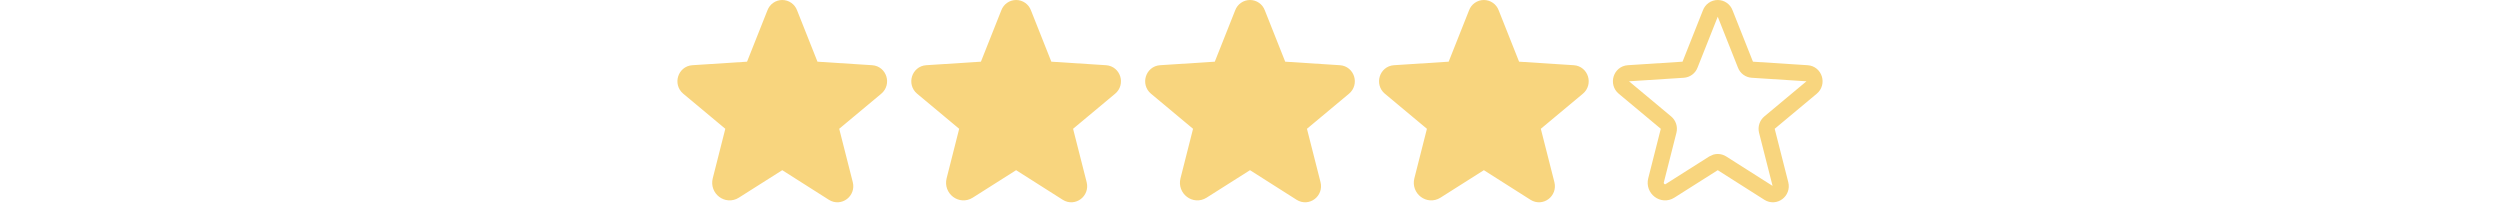
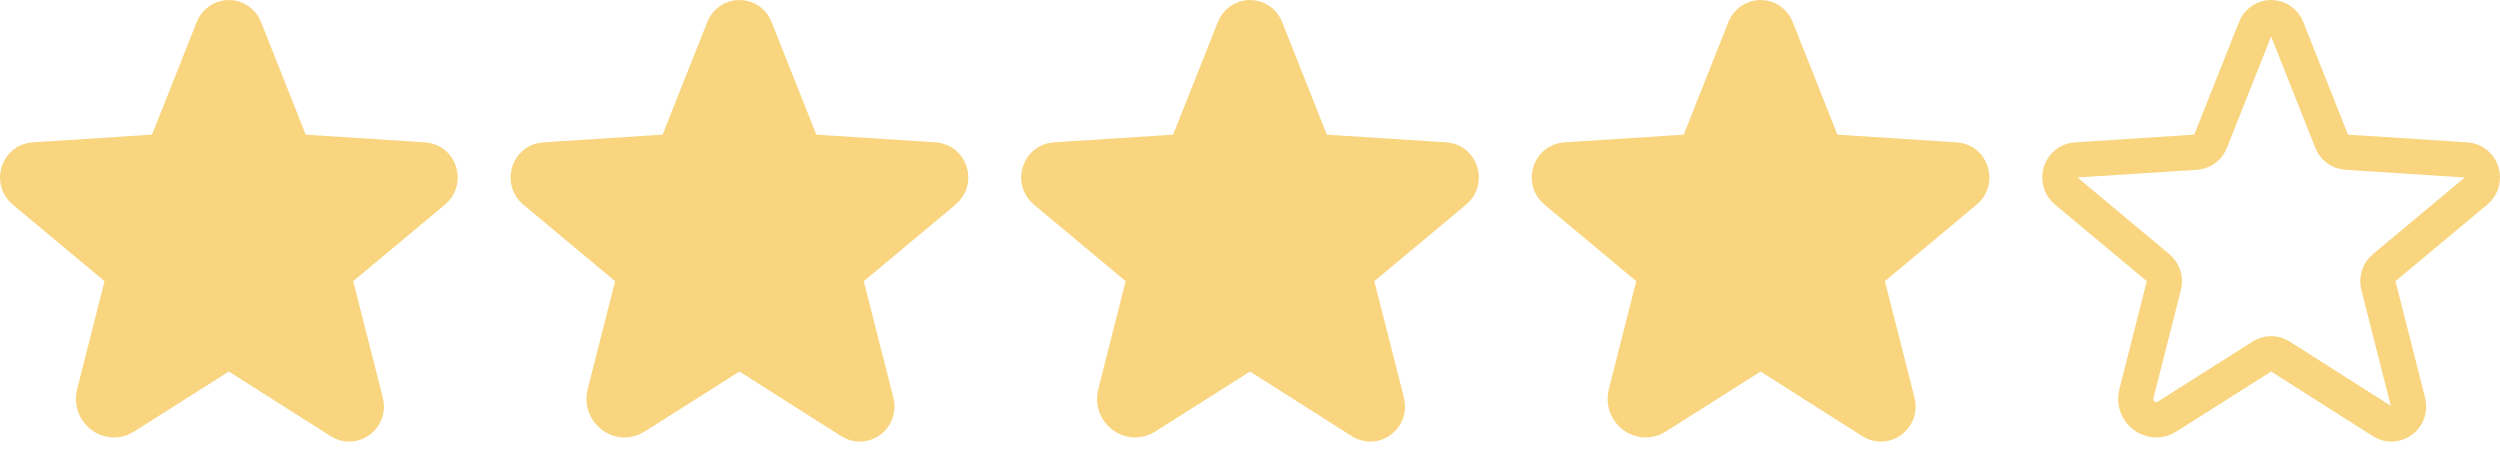
- <svg xmlns="http://www.w3.org/2000/svg" width="310" height="26" viewBox="0 0 310 26" fill="none">
-   <path d="M97.508 20.24L103.323 23.933C104.073 24.405 104.996 23.702 104.776 22.836L103.092 16.214C103.046 16.03 103.054 15.838 103.113 15.658C103.172 15.478 103.281 15.319 103.426 15.198L108.641 10.849C109.322 10.284 108.976 9.141 108.088 9.084L101.28 8.645C101.095 8.634 100.916 8.57 100.767 8.459C100.617 8.348 100.503 8.197 100.438 8.022L97.9 1.63C97.833 1.446 97.71 1.286 97.549 1.173C97.388 1.06 97.197 1 97 1C96.803 1 96.612 1.06 96.451 1.173C96.29 1.286 96.167 1.446 96.1 1.63L93.562 8.022C93.497 8.197 93.383 8.348 93.233 8.459C93.084 8.57 92.905 8.634 92.72 8.645L85.912 9.084C85.024 9.141 84.678 10.284 85.359 10.849L90.574 15.198C90.719 15.319 90.828 15.478 90.887 15.658C90.947 15.838 90.954 16.03 90.908 16.214L89.351 22.352C89.085 23.39 90.193 24.232 91.081 23.667L96.492 20.24C96.644 20.144 96.82 20.093 97 20.093C97.18 20.093 97.356 20.144 97.508 20.24Z" fill="#F8D57E" stroke="#F8D57E" stroke-width="2" stroke-linecap="round" stroke-linejoin="round" />
-   <path d="M126.508 20.24L132.323 23.933C133.073 24.405 133.996 23.702 133.776 22.836L132.092 16.214C132.046 16.03 132.054 15.838 132.113 15.658C132.172 15.478 132.281 15.319 132.426 15.198L137.641 10.849C138.322 10.284 137.976 9.141 137.088 9.084L130.28 8.645C130.095 8.634 129.916 8.57 129.767 8.459C129.617 8.348 129.503 8.197 129.438 8.022L126.9 1.63C126.833 1.446 126.71 1.286 126.549 1.173C126.388 1.06 126.197 1 126 1C125.803 1 125.612 1.06 125.451 1.173C125.29 1.286 125.167 1.446 125.1 1.63L122.562 8.022C122.497 8.197 122.383 8.348 122.233 8.459C122.084 8.57 121.905 8.634 121.72 8.645L114.912 9.084C114.024 9.141 113.678 10.284 114.359 10.849L119.574 15.198C119.719 15.319 119.828 15.478 119.887 15.658C119.946 15.838 119.954 16.03 119.908 16.214L118.351 22.352C118.085 23.39 119.193 24.232 120.081 23.667L125.492 20.24C125.644 20.144 125.82 20.093 126 20.093C126.18 20.093 126.356 20.144 126.508 20.24Z" fill="#F8D57E" stroke="#F8D57E" stroke-width="2" stroke-linecap="round" stroke-linejoin="round" />
-   <path d="M155.508 20.24L161.323 23.933C162.073 24.405 162.996 23.702 162.776 22.836L161.092 16.214C161.046 16.03 161.054 15.838 161.113 15.658C161.172 15.478 161.281 15.319 161.426 15.198L166.641 10.849C167.322 10.284 166.976 9.141 166.088 9.084L159.28 8.645C159.095 8.634 158.916 8.57 158.767 8.459C158.617 8.348 158.503 8.197 158.438 8.022L155.9 1.63C155.833 1.446 155.71 1.286 155.549 1.173C155.388 1.06 155.197 1 155 1C154.803 1 154.612 1.06 154.451 1.173C154.29 1.286 154.167 1.446 154.1 1.63L151.562 8.022C151.497 8.197 151.383 8.348 151.233 8.459C151.084 8.57 150.905 8.634 150.72 8.645L143.912 9.084C143.024 9.141 142.678 10.284 143.359 10.849L148.574 15.198C148.719 15.319 148.828 15.478 148.887 15.658C148.946 15.838 148.954 16.03 148.908 16.214L147.351 22.352C147.085 23.39 148.193 24.232 149.081 23.667L154.492 20.24C154.644 20.144 154.82 20.093 155 20.093C155.18 20.093 155.356 20.144 155.508 20.24Z" fill="#F8D57E" stroke="#F8D57E" stroke-width="2" stroke-linecap="round" stroke-linejoin="round" />
-   <path d="M184.508 20.24L190.323 23.933C191.073 24.405 191.996 23.702 191.776 22.836L190.092 16.214C190.046 16.03 190.054 15.838 190.113 15.658C190.172 15.478 190.281 15.319 190.426 15.198L195.641 10.849C196.322 10.284 195.976 9.141 195.088 9.084L188.28 8.645C188.095 8.634 187.916 8.57 187.767 8.459C187.617 8.348 187.503 8.197 187.438 8.022L184.9 1.63C184.833 1.446 184.71 1.286 184.549 1.173C184.388 1.06 184.197 1 184 1C183.803 1 183.612 1.06 183.451 1.173C183.29 1.286 183.167 1.446 183.1 1.63L180.562 8.022C180.497 8.197 180.383 8.348 180.233 8.459C180.084 8.57 179.905 8.634 179.72 8.645L172.912 9.084C172.024 9.141 171.678 10.284 172.359 10.849L177.574 15.198C177.719 15.319 177.828 15.478 177.887 15.658C177.946 15.838 177.954 16.03 177.908 16.214L176.351 22.352C176.085 23.39 177.193 24.232 178.081 23.667L183.492 20.24C183.644 20.144 183.82 20.093 184 20.093C184.18 20.093 184.356 20.144 184.508 20.24Z" fill="#F8D57E" stroke="#F8D57E" stroke-width="2" stroke-linecap="round" stroke-linejoin="round" />
-   <path d="M213.508 20.24L219.323 23.933C220.073 24.405 220.996 23.702 220.776 22.836L219.092 16.214C219.046 16.03 219.054 15.838 219.113 15.658C219.172 15.478 219.281 15.319 219.426 15.198L224.641 10.849C225.322 10.284 224.976 9.141 224.088 9.084L217.28 8.645C217.095 8.634 216.916 8.57 216.767 8.459C216.617 8.348 216.503 8.197 216.438 8.022L213.9 1.63C213.833 1.446 213.71 1.286 213.549 1.173C213.388 1.06 213.197 1 213 1C212.803 1 212.612 1.06 212.451 1.173C212.29 1.286 212.167 1.446 212.1 1.63L209.562 8.022C209.497 8.197 209.383 8.348 209.233 8.459C209.084 8.57 208.905 8.634 208.72 8.645L201.912 9.084C201.024 9.141 200.678 10.284 201.359 10.849L206.574 15.198C206.719 15.319 206.828 15.478 206.887 15.658C206.946 15.838 206.954 16.03 206.908 16.214L205.351 22.352C205.085 23.39 206.193 24.232 207.081 23.667L212.492 20.24C212.644 20.144 212.82 20.093 213 20.093C213.18 20.093 213.356 20.144 213.508 20.24V20.24Z" stroke="#F8D57E" stroke-width="2" stroke-linecap="round" stroke-linejoin="round" />
+ <svg xmlns="http://www.w3.org/2000/svg" width="142" height="26" viewBox="0 0 142 26" fill="none">
+   <path d="M13.508 20.24L19.323 23.933C20.073 24.405 20.996 23.702 20.776 22.836L19.092 16.214C19.046 16.03 19.053 15.838 19.113 15.658C19.172 15.478 19.281 15.319 19.426 15.198L24.641 10.849C25.322 10.284 24.976 9.141 24.088 9.084L17.28 8.645C17.095 8.634 16.916 8.57 16.767 8.459C16.617 8.348 16.503 8.197 16.438 8.022L13.9 1.63C13.833 1.446 13.71 1.286 13.549 1.173C13.388 1.06 13.197 1 13 1C12.803 1 12.612 1.06 12.451 1.173C12.29 1.286 12.167 1.446 12.1 1.63L9.562 8.022C9.497 8.197 9.383 8.348 9.233 8.459C9.084 8.57 8.905 8.634 8.72 8.645L1.912 9.084C1.024 9.141 0.678 10.284 1.359 10.849L6.574 15.198C6.719 15.319 6.828 15.478 6.887 15.658C6.946 15.838 6.954 16.03 6.908 16.214L5.351 22.352C5.085 23.39 6.193 24.232 7.081 23.667L12.492 20.24C12.644 20.144 12.82 20.093 13 20.093C13.18 20.093 13.356 20.144 13.508 20.24Z" fill="#F8D57E" stroke="#F8D57E" stroke-width="2" stroke-linecap="round" stroke-linejoin="round" />
+   <path d="M42.508 20.24L48.323 23.933C49.072 24.405 49.996 23.702 49.776 22.836L48.092 16.214C48.046 16.03 48.053 15.838 48.113 15.658C48.172 15.478 48.281 15.319 48.426 15.198L53.641 10.849C54.322 10.284 53.976 9.141 53.088 9.084L46.28 8.645C46.095 8.634 45.916 8.57 45.767 8.459C45.617 8.348 45.503 8.197 45.438 8.022L42.9 1.63C42.833 1.446 42.71 1.286 42.549 1.173C42.388 1.06 42.197 1 42 1C41.803 1 41.612 1.06 41.451 1.173C41.29 1.286 41.167 1.446 41.1 1.63L38.562 8.022C38.497 8.197 38.383 8.348 38.233 8.459C38.084 8.57 37.905 8.634 37.72 8.645L30.912 9.084C30.024 9.141 29.678 10.284 30.359 10.849L35.574 15.198C35.719 15.319 35.828 15.478 35.887 15.658C35.947 15.838 35.954 16.03 35.908 16.214L34.351 22.352C34.085 23.39 35.193 24.232 36.081 23.667L41.492 20.24C41.644 20.144 41.82 20.093 42 20.093C42.18 20.093 42.356 20.144 42.508 20.24Z" fill="#F8D57E" stroke="#F8D57E" stroke-width="2" stroke-linecap="round" stroke-linejoin="round" />
+   <path d="M71.508 20.24L77.323 23.933C78.073 24.405 78.996 23.702 78.776 22.836L77.092 16.214C77.046 16.03 77.053 15.838 77.113 15.658C77.172 15.478 77.281 15.319 77.426 15.198L82.641 10.849C83.322 10.284 82.976 9.141 82.088 9.084L75.28 8.645C75.095 8.634 74.916 8.57 74.767 8.459C74.617 8.348 74.503 8.197 74.438 8.022L71.9 1.63C71.833 1.446 71.71 1.286 71.549 1.173C71.388 1.06 71.197 1 71 1C70.803 1 70.612 1.06 70.451 1.173C70.29 1.286 70.167 1.446 70.1 1.63L67.562 8.022C67.497 8.197 67.383 8.348 67.233 8.459C67.084 8.57 66.905 8.634 66.72 8.645L59.912 9.084C59.024 9.141 58.678 10.284 59.359 10.849L64.574 15.198C64.719 15.319 64.828 15.478 64.887 15.658C64.947 15.838 64.954 16.03 64.908 16.214L63.351 22.352C63.085 23.39 64.193 24.232 65.081 23.667L70.492 20.24C70.644 20.144 70.82 20.093 71 20.093C71.18 20.093 71.356 20.144 71.508 20.24Z" fill="#F8D57E" stroke="#F8D57E" stroke-width="2" stroke-linecap="round" stroke-linejoin="round" />
+   <path d="M100.508 20.24L106.323 23.933C107.073 24.405 107.996 23.702 107.776 22.836L106.092 16.214C106.046 16.03 106.054 15.838 106.113 15.658C106.172 15.478 106.281 15.319 106.426 15.198L111.641 10.849C112.322 10.284 111.976 9.141 111.088 9.084L104.28 8.645C104.095 8.634 103.916 8.57 103.767 8.459C103.617 8.348 103.503 8.197 103.438 8.022L100.9 1.63C100.833 1.446 100.71 1.286 100.549 1.173C100.388 1.06 100.197 1 100 1C99.803 1 99.612 1.06 99.451 1.173C99.29 1.286 99.167 1.446 99.1 1.63L96.562 8.022C96.497 8.197 96.383 8.348 96.233 8.459C96.084 8.57 95.905 8.634 95.72 8.645L88.912 9.084C88.024 9.141 87.678 10.284 88.359 10.849L93.574 15.198C93.719 15.319 93.828 15.478 93.887 15.658C93.947 15.838 93.954 16.03 93.908 16.214L92.351 22.352C92.085 23.39 93.193 24.232 94.081 23.667L99.492 20.24C99.644 20.144 99.82 20.093 100 20.093C100.18 20.093 100.356 20.144 100.508 20.24Z" fill="#F8D57E" stroke="#F8D57E" stroke-width="2" stroke-linecap="round" stroke-linejoin="round" />
+   <path d="M129.508 20.24L135.323 23.933C136.073 24.405 136.996 23.702 136.776 22.836L135.092 16.214C135.046 16.03 135.054 15.838 135.113 15.658C135.172 15.478 135.281 15.319 135.426 15.198L140.641 10.849C141.322 10.284 140.976 9.141 140.088 9.084L133.28 8.645C133.095 8.634 132.916 8.57 132.767 8.459C132.617 8.348 132.503 8.197 132.438 8.022L129.9 1.63C129.833 1.446 129.71 1.286 129.549 1.173C129.388 1.06 129.197 1 129 1C128.803 1 128.612 1.06 128.451 1.173C128.29 1.286 128.167 1.446 128.1 1.63L125.562 8.022C125.497 8.197 125.383 8.348 125.233 8.459C125.084 8.57 124.905 8.634 124.72 8.645L117.912 9.084C117.024 9.141 116.678 10.284 117.359 10.849L122.574 15.198C122.719 15.319 122.828 15.478 122.887 15.658C122.946 15.838 122.954 16.03 122.908 16.214L121.351 22.352C121.085 23.39 122.193 24.232 123.081 23.667L128.492 20.24C128.644 20.144 128.82 20.093 129 20.093C129.18 20.093 129.356 20.144 129.508 20.24V20.24Z" stroke="#F8D57E" stroke-width="2" stroke-linecap="round" stroke-linejoin="round" />
</svg>
